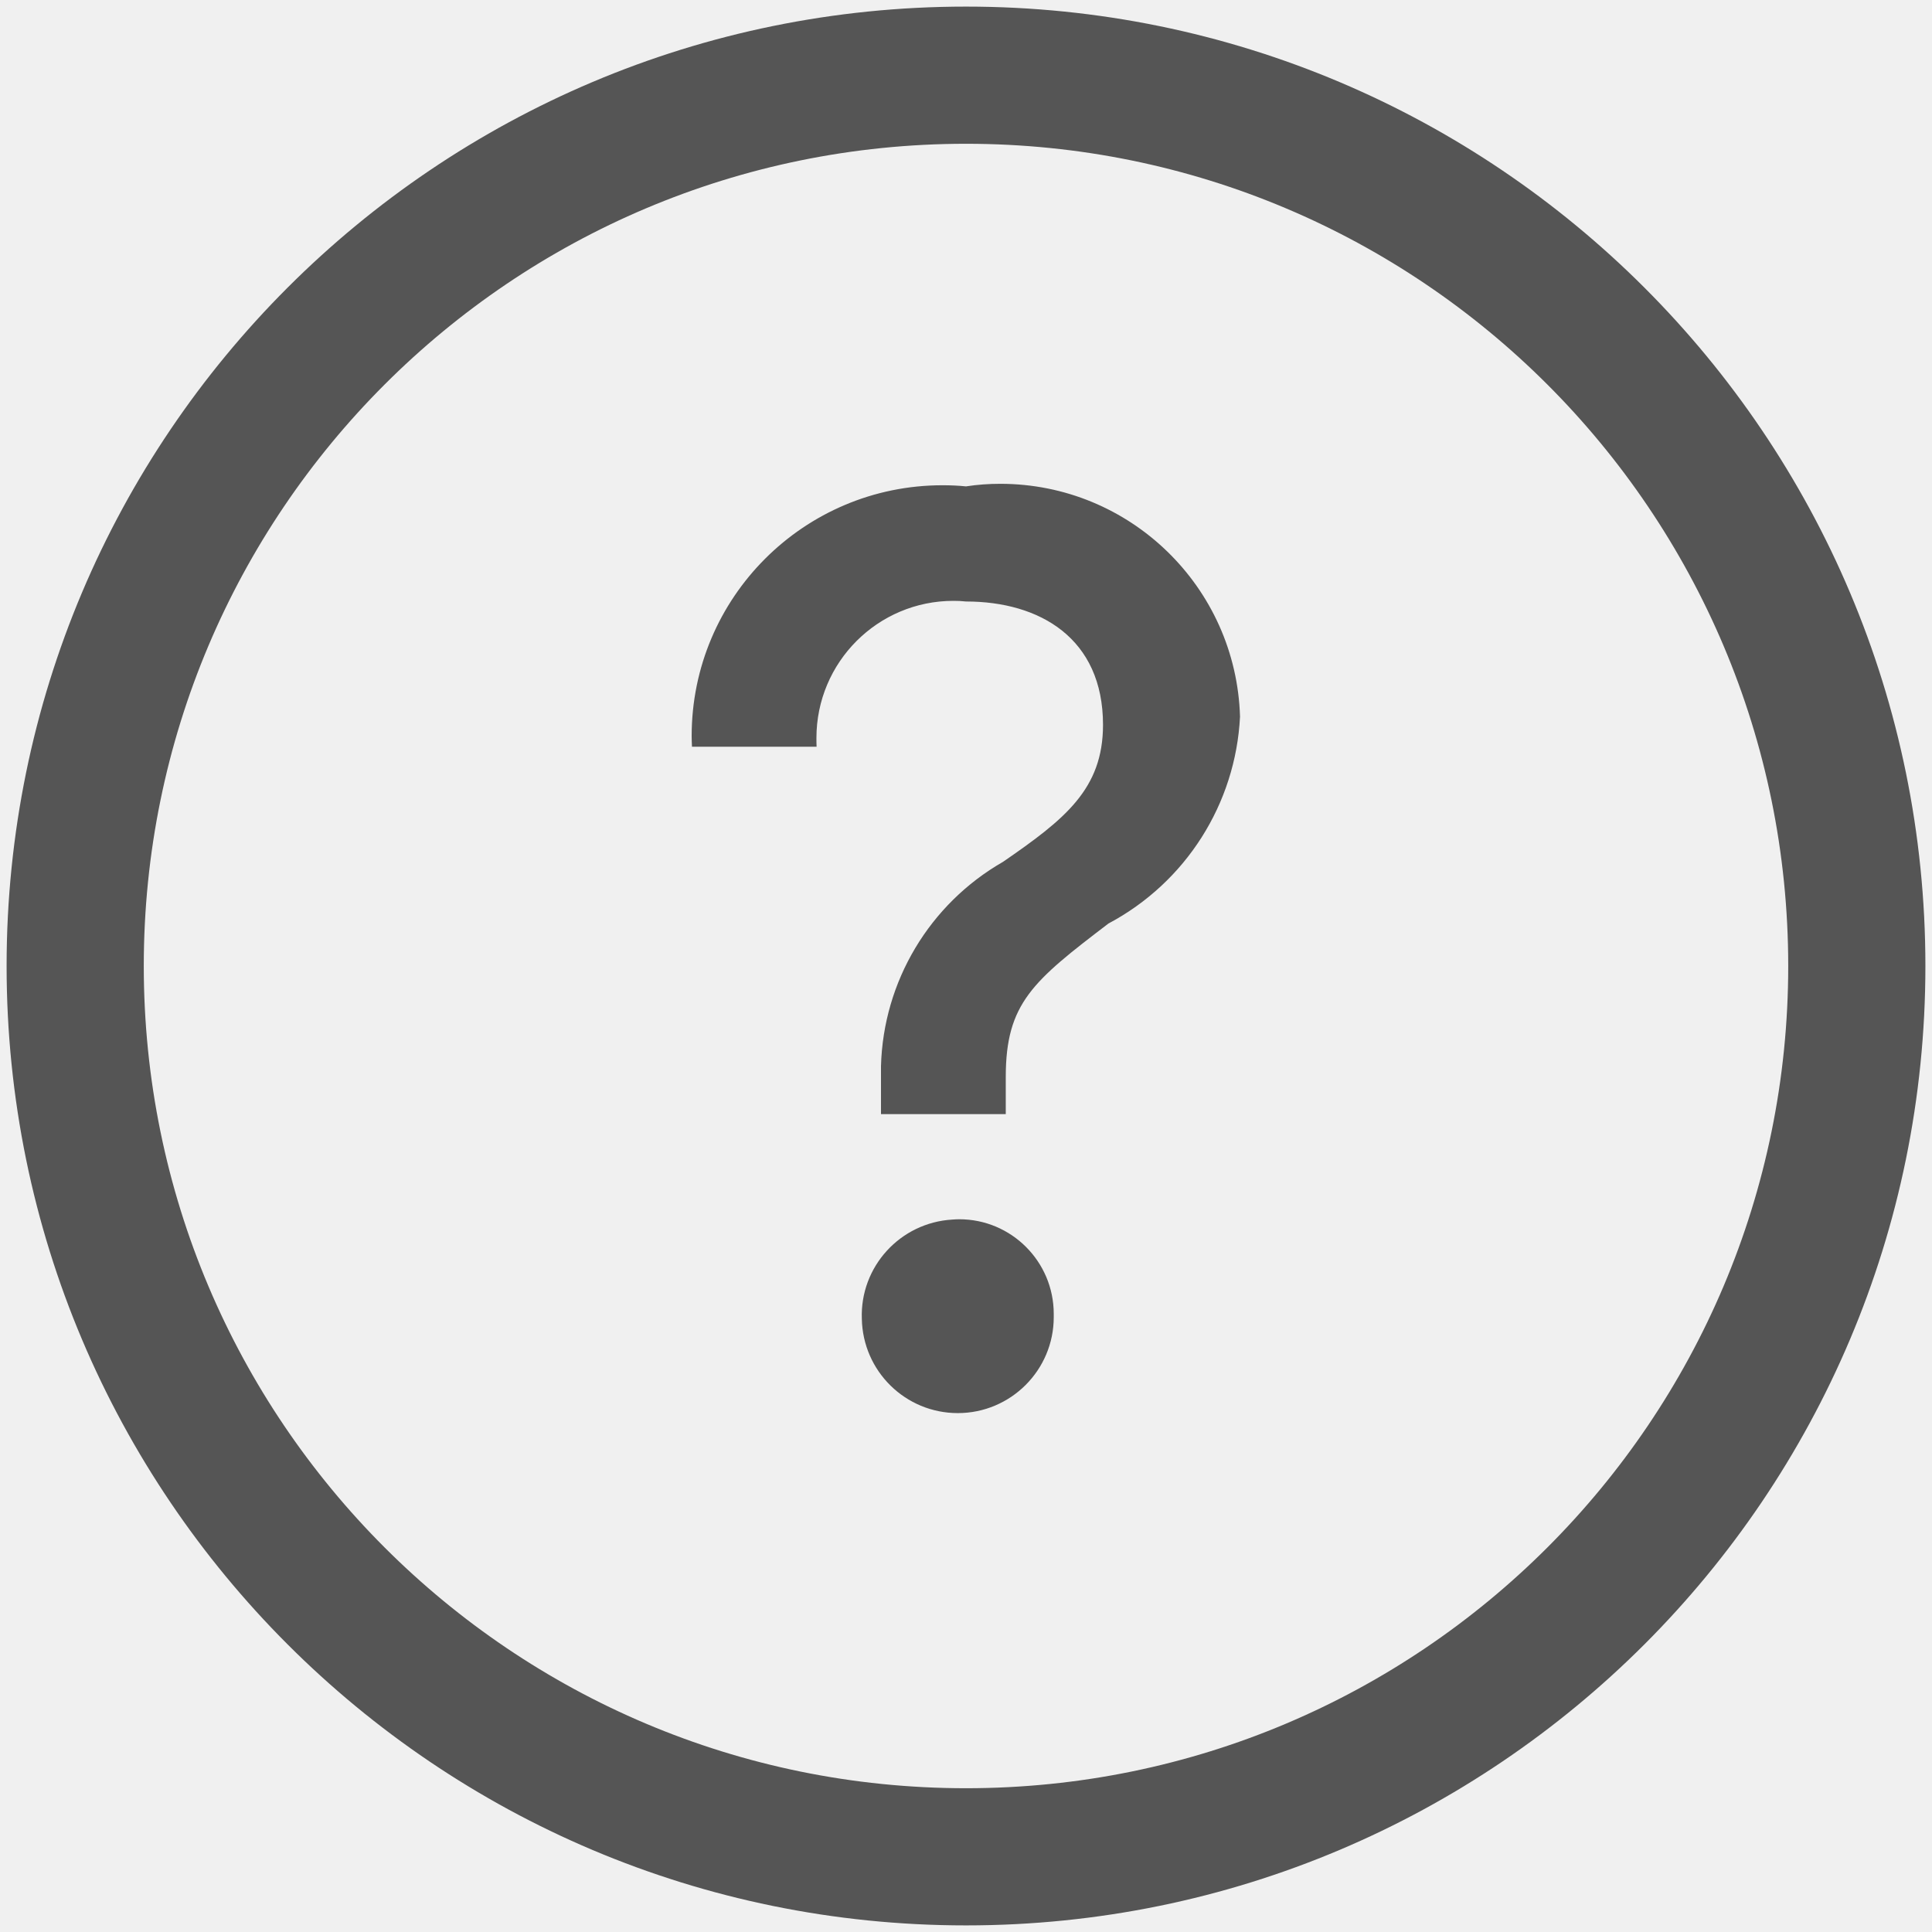
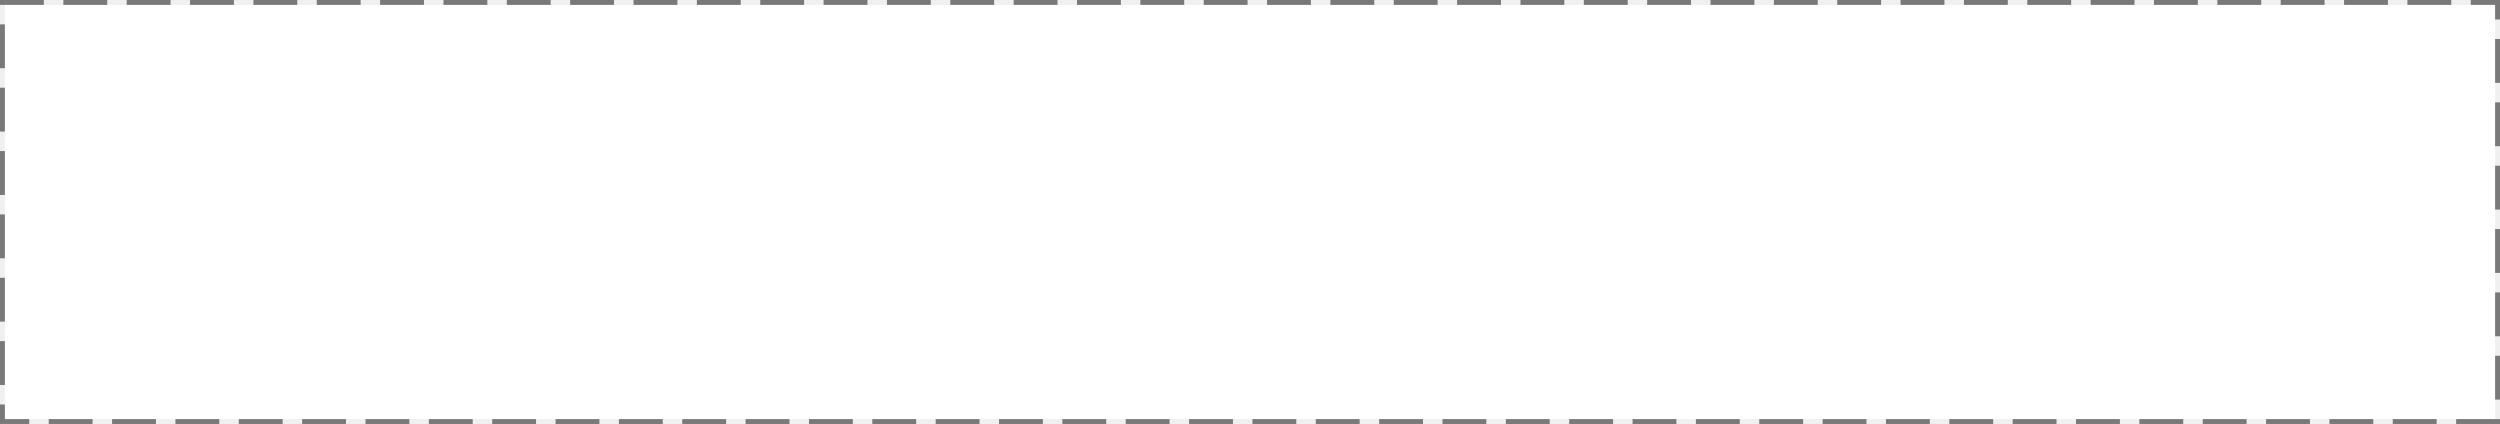
- <svg xmlns="http://www.w3.org/2000/svg" version="1.1" width="12px" height="12px">
-   <g transform="matrix(1 0 0 1 -163 -1078 )">
-     <path d="M 6 0.041  C 2.709 0.041  0.041 2.709  0.041 6  C 0.041 9.291  2.709 11.959  6 11.959  C 9.291 11.959  11.959 9.291  11.959 6  C 11.959 2.709  9.291 0.041  6 0.041  Z M 6 11.107  C 3.179 11.107  0.893 8.821  0.893 6  C 0.893 3.179  3.179 0.893  6 0.893  C 8.821 0.893  11.107 3.179  11.107 6  C 11.107 8.821  8.821 11.107  6 11.107  Z M 6.213 3.005  C 6.142 3.005  6.071 3.01  6 3.021  C 5.952 3.016  5.903 3.014  5.854 3.014  C 4.994 3.014  4.296 3.711  4.296 4.572  C 4.296 4.594  4.297 4.616  4.298 4.638  L 5.072 4.638  C 5.071 4.62  5.071 4.602  5.071 4.584  C 5.071 4.113  5.452 3.732  5.922 3.732  C 5.948 3.732  5.974 3.733  6 3.736  C 6.459 3.736  6.851 3.965  6.851 4.502  C 6.851 4.902  6.613 5.089  6.23 5.353  C 5.773 5.615  5.486 6.096  5.472 6.622  L 5.472 6.92  L 6.247 6.92  L 6.247 6.689  C 6.247 6.23  6.417 6.093  6.885 5.736  C 7.365 5.481  7.675 4.993  7.702 4.451  C 7.678 3.646  7.019 3.005  6.213 3.005  Z M 5.353 8.191  C 5.359 8.517  5.624 8.777  5.949 8.777  C 6.278 8.777  6.545 8.51  6.545 8.181  C 6.545 8.178  6.545 8.174  6.545 8.171  C 6.545 8.168  6.545 8.164  6.545 8.161  C 6.545 7.836  6.282 7.573  5.958 7.573  C 5.943 7.573  5.929 7.574  5.915 7.575  C 5.591 7.594  5.341 7.868  5.353 8.192  Z " fill-rule="nonzero" fill="#555555" stroke="none" transform="matrix(1 0 0 1 163 1078 )" />
+ <svg xmlns="http://www.w3.org/2000/svg" version="1.1" width="513px" height="87px">
+   <g transform="matrix(1 0 0 1 -94 -1058 )">
+     <path d="M 95 1059  L 606 1059  L 606 1144  L 95 1144  L 95 1059  Z " fill-rule="nonzero" fill="#ffffff" stroke="none" />
+     <path d="M 94.5 1058.5  L 606.5 1058.5  L 606.5 1144.5  L 94.5 1144.5  L 94.5 1058.5  Z " stroke-width="1" stroke-dasharray="9,4" stroke="#797979" fill="none" stroke-dashoffset="0.5" />
  </g>
</svg>
